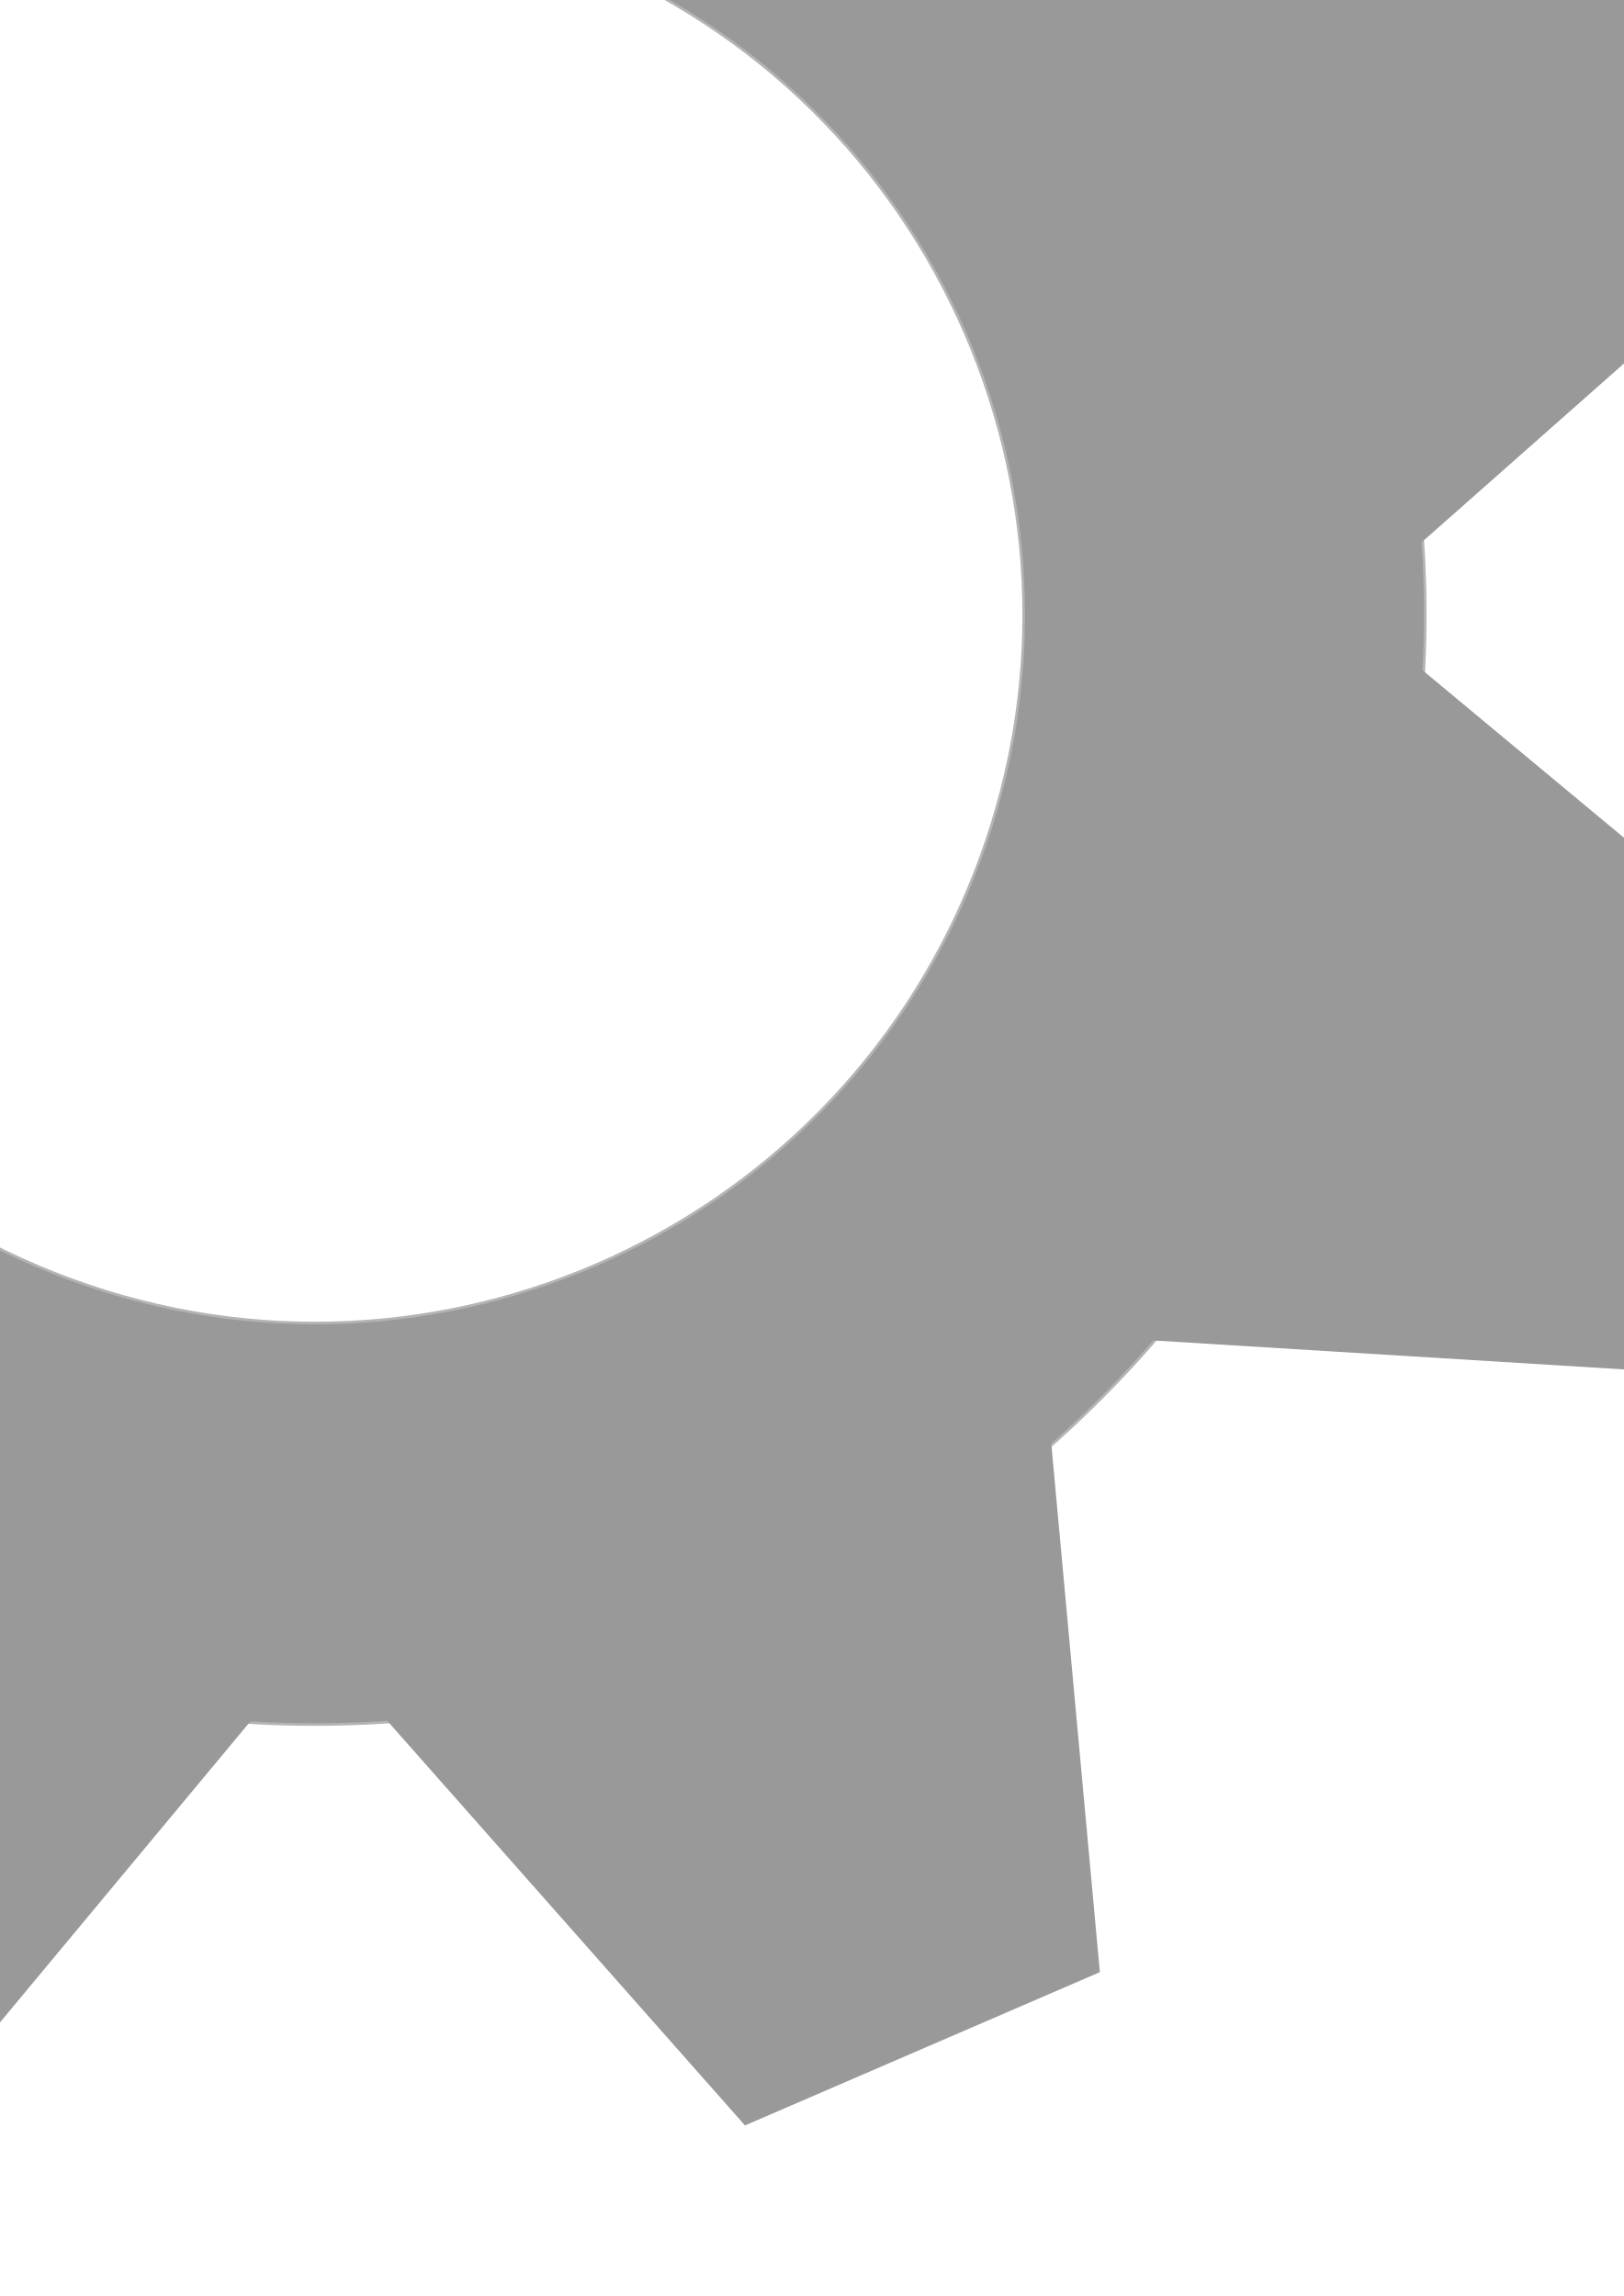
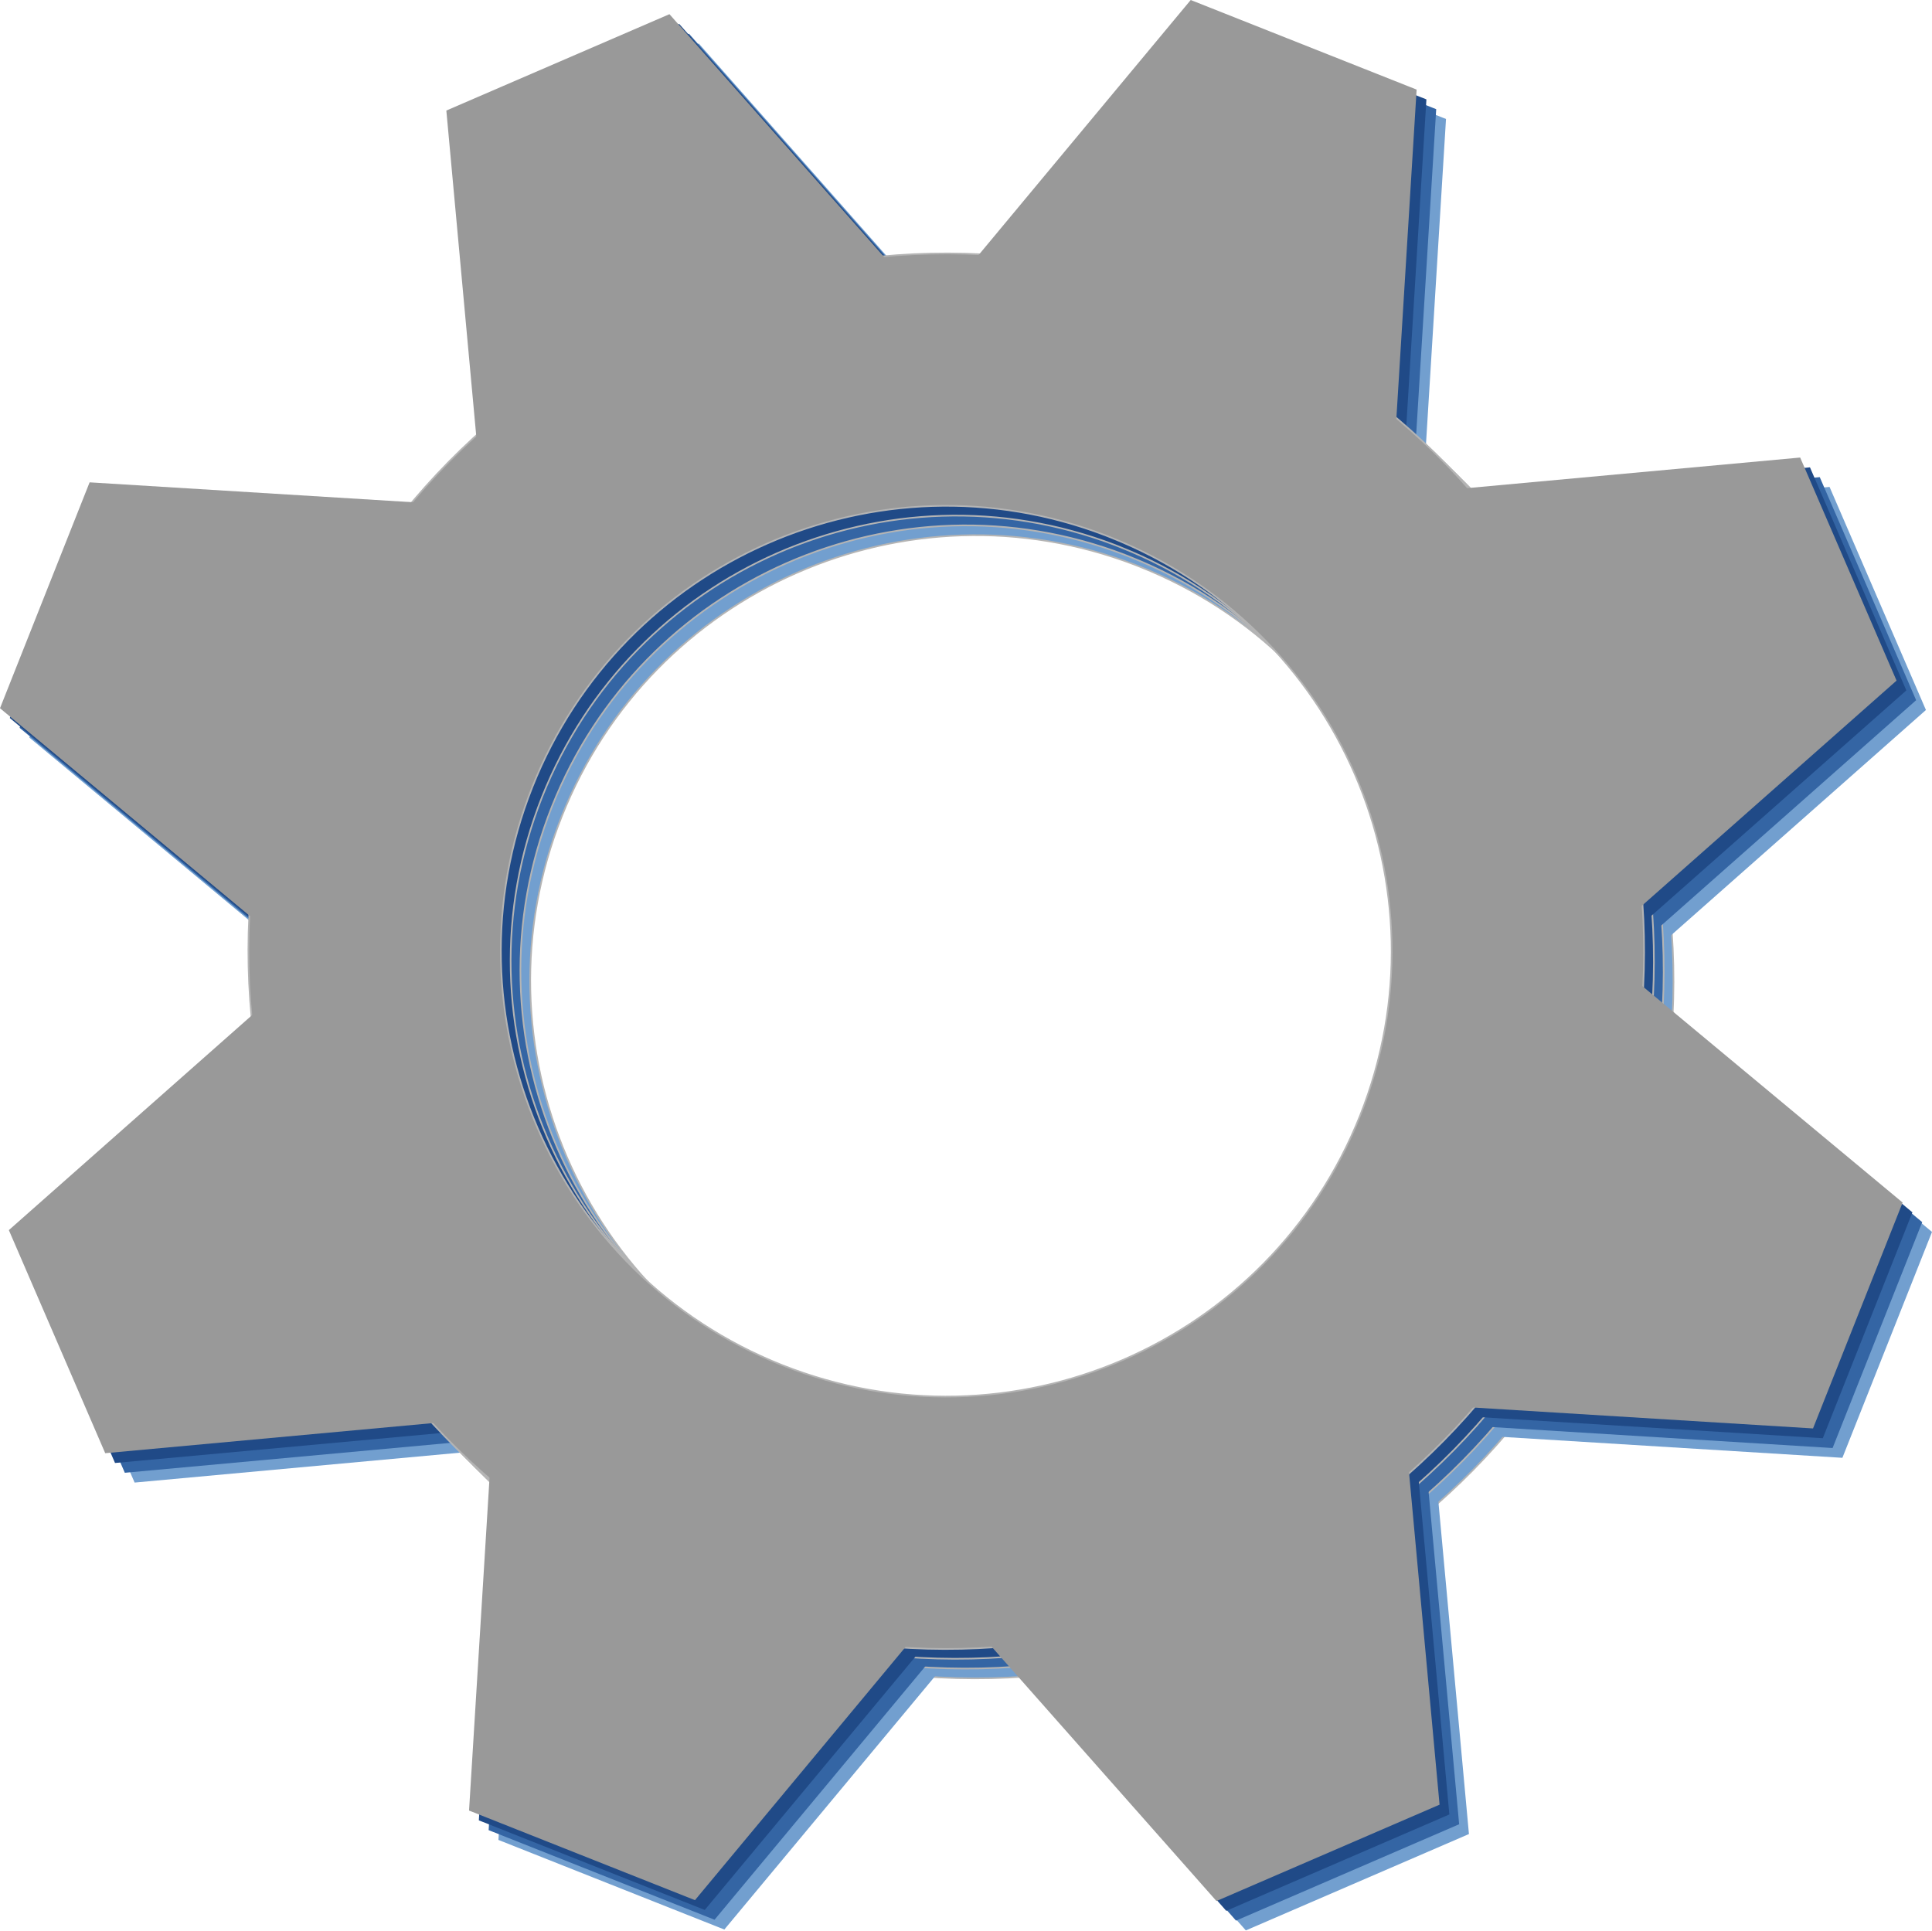
- <svg xmlns="http://www.w3.org/2000/svg" width="744.094" height="1052.362" id="svg2" version="1.1">
-   <defs id="defs4">
-     <filter id="filter3884">
-       <feGaussianBlur stdDeviation="17.331" id="feGaussianBlur3886" />
-     </filter>
-   </defs>
-   <g id="layer1">
+ <svg xmlns="http://www.w3.org/2000/svg" width="1972.763" height="1971.369" id="svg2" version="1.1">
+   <defs id="defs4" />
+   <g id="layer1" transform="translate(1853.098,-259.3596)">
    <text xml:space="preserve" style="font-size:50.977px;font-style:normal;font-variant:normal;font-weight:normal;font-stretch:normal;line-height:125%;letter-spacing:0px;word-spacing:0px;fill:#000000;fill-opacity:1;stroke:none;font-family:Subpear;-inkscape-font-specification:Subpear" x="-1917.702" y="-234.825" id="text2990">
      <tspan id="tspan2992" x="-1917.702" y="-234.825">Zahnrad mit Vogel in der Mitte.</tspan>
    </text>
-     <g id="g3853" transform="matrix(0.9295432,0.3687131,-0.3687131,0.9295432,169.3675,-207.3464)">
-       <path id="path2985" d="m 157.156,-44.781 c -280.876,0 -508.594,227.686 -508.594,508.562 0,280.876 227.718,508.594 508.594,508.594 280.876,0 508.562,-227.718 508.562,-508.594 0,-280.876 -227.686,-508.562 -508.562,-508.562 z M 152.938,139.188 c 1.396,-0.018 2.818,0 4.219,0 179.281,0 324.594,145.312 324.594,324.594 0,179.281 -145.312,324.625 -324.594,324.625 -179.281,0 -324.625,-145.344 -324.625,-324.625 0,-177.881 143.059,-322.347 320.406,-324.594 z" style="fill:#999999;fill-opacity:1;stroke:#b4b4b4;stroke-width:1.2;stroke-miterlimit:4;stroke-opacity:1" />
-       <path id="rect2987" d="m 67.095,-246.53 177.162,0 80.528,246.186 -338.218,0 z" style="fill:#999999;fill-opacity:1;stroke:none" />
-       <path style="fill:#999999;fill-opacity:1;stroke:none" d="m 872.748,377.079 0,177.162 -246.186,80.528 0,-338.218 z" id="path3041" />
-       <path id="path3815" d="m 241.952,1174.427 -177.162,0 -80.528,-246.186 338.218,0 z" style="fill:#999999;fill-opacity:1;stroke:none" />
-       <path style="fill:#999999;fill-opacity:1;stroke:none" d="m -549.362,553.463 0,-177.162 246.186,-80.528 0,338.218 z" id="path3817" />
-       <path style="fill:#999999;fill-opacity:1;stroke:none" d="M -407.582,28.455 -282.31,-96.817 -51.288,20.32 -290.444,259.477 z" id="path3830" />
-       <path id="path3832" d="M 603.059,-100.269 728.332,25.003 611.194,256.025 372.038,16.869 z" style="fill:#999999;fill-opacity:1;stroke:none" />
-       <path style="fill:#999999;fill-opacity:1;stroke:none" d="M 720.829,909.582 595.557,1034.854 364.535,917.716 603.691,678.56 z" id="path3834" />
-       <path id="path3836" d="M -277.803,1030.036 -403.075,904.764 -285.937,673.742 -46.781,912.899 z" style="fill:#999999;fill-opacity:1;stroke:none" />
+     <g id="g3294">
+       <g style="fill:#729fcf" id="g3272" transform="translate(110.9982,244.0666)">
+         <g style="fill:#729fcf" transform="matrix(1.302055,0.5164737,-0.5164737,1.302055,-932.9483,331.6361)" id="g3274">
+           <path style="fill:#729fcf;fill-opacity:1;stroke:#b4b4b4;stroke-width:1.2;stroke-miterlimit:4;stroke-opacity:1" d="m 157.156,-44.781 c -280.876,0 -508.594,227.686 -508.594,508.562 0,280.876 227.718,508.594 508.594,508.594 280.876,0 508.562,-227.718 508.562,-508.594 0,-280.876 -227.686,-508.562 -508.562,-508.562 z M 152.938,139.188 c 1.396,-0.018 2.818,0 4.219,0 179.281,0 324.594,145.312 324.594,324.594 0,179.281 -145.312,324.625 -324.594,324.625 -179.281,0 -324.625,-145.344 -324.625,-324.625 0,-177.881 143.059,-322.347 320.406,-324.594 z" id="path3276" />
+           <path style="fill:#729fcf;fill-opacity:1;stroke:none" d="m 67.095,-246.53 177.162,0 80.528,246.186 -338.218,0 z" id="path3278" />
+           <path id="path3280" d="m 872.748,377.079 0,177.162 -246.186,80.528 0,-338.218 z" style="fill:#729fcf;fill-opacity:1;stroke:none" />
+           <path style="fill:#729fcf;fill-opacity:1;stroke:none" d="m 241.952,1174.427 -177.162,0 -80.528,-246.186 338.218,0 z" id="path3282" />
+           <path id="path3284" d="m -549.362,553.463 0,-177.162 246.186,-80.528 0,338.218 z" style="fill:#729fcf;fill-opacity:1;stroke:none" />
+           <path id="path3286" d="M -407.582,28.455 -282.31,-96.817 -51.288,20.32 -290.444,259.477 z" style="fill:#729fcf;fill-opacity:1;stroke:none" />
+           <path style="fill:#729fcf;fill-opacity:1;stroke:none" d="M 603.059,-100.269 728.332,25.003 611.194,256.025 372.038,16.869 z" id="path3288" />
+           <path id="path3290" d="M 720.829,909.582 595.557,1034.854 364.535,917.716 603.691,678.56 z" style="fill:#729fcf;fill-opacity:1;stroke:none" />
+           <path style="fill:#729fcf;fill-opacity:1;stroke:none" d="M -277.803,1030.036 -403.075,904.764 -285.937,673.742 -46.781,912.899 z" id="path3292" />
+         </g>
+       </g>
+       <g transform="translate(100.9982,234.0666)" id="g3250" style="fill:#3465a4">
+         <g id="g3252" transform="matrix(1.302055,0.5164737,-0.5164737,1.302055,-932.9483,331.6361)" style="fill:#3465a4">
+           <path id="path3254" d="m 157.156,-44.781 c -280.876,0 -508.594,227.686 -508.594,508.562 0,280.876 227.718,508.594 508.594,508.594 280.876,0 508.562,-227.718 508.562,-508.594 0,-280.876 -227.686,-508.562 -508.562,-508.562 z M 152.938,139.188 c 1.396,-0.018 2.818,0 4.219,0 179.281,0 324.594,145.312 324.594,324.594 0,179.281 -145.312,324.625 -324.594,324.625 -179.281,0 -324.625,-145.344 -324.625,-324.625 0,-177.881 143.059,-322.347 320.406,-324.594 z" style="fill:#3465a4;fill-opacity:1;stroke:#b4b4b4;stroke-width:1.2;stroke-miterlimit:4;stroke-opacity:1" />
+           <path id="path3256" d="m 67.095,-246.53 177.162,0 80.528,246.186 -338.218,0 z" style="fill:#3465a4;fill-opacity:1;stroke:none" />
+           <path style="fill:#3465a4;fill-opacity:1;stroke:none" d="m 872.748,377.079 0,177.162 -246.186,80.528 0,-338.218 z" id="path3258" />
+           <path id="path3260" d="m 241.952,1174.427 -177.162,0 -80.528,-246.186 338.218,0 z" style="fill:#3465a4;fill-opacity:1;stroke:none" />
+           <path style="fill:#3465a4;fill-opacity:1;stroke:none" d="m -549.362,553.463 0,-177.162 246.186,-80.528 0,338.218 z" id="path3262" />
+           <path style="fill:#3465a4;fill-opacity:1;stroke:none" d="M -407.582,28.455 -282.31,-96.817 -51.288,20.32 -290.444,259.477 z" id="path3264" />
+           <path id="path3266" d="M 603.059,-100.269 728.332,25.003 611.194,256.025 372.038,16.869 z" style="fill:#3465a4;fill-opacity:1;stroke:none" />
+           <path style="fill:#3465a4;fill-opacity:1;stroke:none" d="M 720.829,909.582 595.557,1034.854 364.535,917.716 603.691,678.56 z" id="path3268" />
+           <path id="path3270" d="M -277.803,1030.036 -403.075,904.764 -285.937,673.742 -46.781,912.899 z" style="fill:#3465a4;fill-opacity:1;stroke:none" />
+         </g>
+       </g>
+       <g style="fill:#204a87" id="g3228" transform="translate(90.99817,224.0666)">
+         <g style="fill:#204a87" transform="matrix(1.302055,0.5164737,-0.5164737,1.302055,-932.9483,331.6361)" id="g3230">
+           <path style="fill:#204a87;fill-opacity:1;stroke:#b4b4b4;stroke-width:1.2;stroke-miterlimit:4;stroke-opacity:1" d="m 157.156,-44.781 c -280.876,0 -508.594,227.686 -508.594,508.562 0,280.876 227.718,508.594 508.594,508.594 280.876,0 508.562,-227.718 508.562,-508.594 0,-280.876 -227.686,-508.562 -508.562,-508.562 z M 152.938,139.188 c 1.396,-0.018 2.818,0 4.219,0 179.281,0 324.594,145.312 324.594,324.594 0,179.281 -145.312,324.625 -324.594,324.625 -179.281,0 -324.625,-145.344 -324.625,-324.625 0,-177.881 143.059,-322.347 320.406,-324.594 z" id="path3232" />
+           <path style="fill:#204a87;fill-opacity:1;stroke:none" d="m 67.095,-246.53 177.162,0 80.528,246.186 -338.218,0 z" id="path3234" />
+           <path id="path3236" d="m 872.748,377.079 0,177.162 -246.186,80.528 0,-338.218 z" style="fill:#204a87;fill-opacity:1;stroke:none" />
+           <path style="fill:#204a87;fill-opacity:1;stroke:none" d="m 241.952,1174.427 -177.162,0 -80.528,-246.186 338.218,0 z" id="path3238" />
+           <path id="path3240" d="m -549.362,553.463 0,-177.162 246.186,-80.528 0,338.218 z" style="fill:#204a87;fill-opacity:1;stroke:none" />
+           <path id="path3242" d="M -407.582,28.455 -282.31,-96.817 -51.288,20.32 -290.444,259.477 z" style="fill:#204a87;fill-opacity:1;stroke:none" />
+           <path style="fill:#204a87;fill-opacity:1;stroke:none" d="M 603.059,-100.269 728.332,25.003 611.194,256.025 372.038,16.869 z" id="path3244" />
+           <path id="path3246" d="M 720.829,909.582 595.557,1034.854 364.535,917.716 603.691,678.56 z" style="fill:#204a87;fill-opacity:1;stroke:none" />
+           <path style="fill:#204a87;fill-opacity:1;stroke:none" d="M -277.803,1030.036 -403.075,904.764 -285.937,673.742 -46.781,912.899 z" id="path3248" />
+         </g>
+       </g>
+       <g transform="translate(80.99817,214.0666)" id="g3150">
+         <g id="g3853" transform="matrix(1.302055,0.5164737,-0.5164737,1.302055,-932.9483,331.6361)">
+           <path id="path2985" d="m 157.156,-44.781 c -280.876,0 -508.594,227.686 -508.594,508.562 0,280.876 227.718,508.594 508.594,508.594 280.876,0 508.562,-227.718 508.562,-508.594 0,-280.876 -227.686,-508.562 -508.562,-508.562 z M 152.938,139.188 c 1.396,-0.018 2.818,0 4.219,0 179.281,0 324.594,145.312 324.594,324.594 0,179.281 -145.312,324.625 -324.594,324.625 -179.281,0 -324.625,-145.344 -324.625,-324.625 0,-177.881 143.059,-322.347 320.406,-324.594 z" style="fill:#999999;fill-opacity:1;stroke:#b4b4b4;stroke-width:1.2;stroke-miterlimit:4;stroke-opacity:1" />
+           <path id="rect2987" d="m 67.095,-246.53 177.162,0 80.528,246.186 -338.218,0 z" style="fill:#999999;fill-opacity:1;stroke:none" />
+           <path style="fill:#999999;fill-opacity:1;stroke:none" d="m 872.748,377.079 0,177.162 -246.186,80.528 0,-338.218 z" id="path3041" />
+           <path id="path3815" d="m 241.952,1174.427 -177.162,0 -80.528,-246.186 338.218,0 z" style="fill:#999999;fill-opacity:1;stroke:none" />
+           <path style="fill:#999999;fill-opacity:1;stroke:none" d="m -549.362,553.463 0,-177.162 246.186,-80.528 0,338.218 z" id="path3817" />
+           <path style="fill:#999999;fill-opacity:1;stroke:none" d="M -407.582,28.455 -282.31,-96.817 -51.288,20.32 -290.444,259.477 z" id="path3830" />
+           <path id="path3832" d="M 603.059,-100.269 728.332,25.003 611.194,256.025 372.038,16.869 z" style="fill:#999999;fill-opacity:1;stroke:none" />
+           <path style="fill:#999999;fill-opacity:1;stroke:none" d="M 720.829,909.582 595.557,1034.854 364.535,917.716 603.691,678.56 z" id="path3834" />
+           <path id="path3836" d="M -277.803,1030.036 -403.075,904.764 -285.937,673.742 -46.781,912.899 z" style="fill:#999999;fill-opacity:1;stroke:none" />
+         </g>
+       </g>
    </g>
  </g>
</svg>
